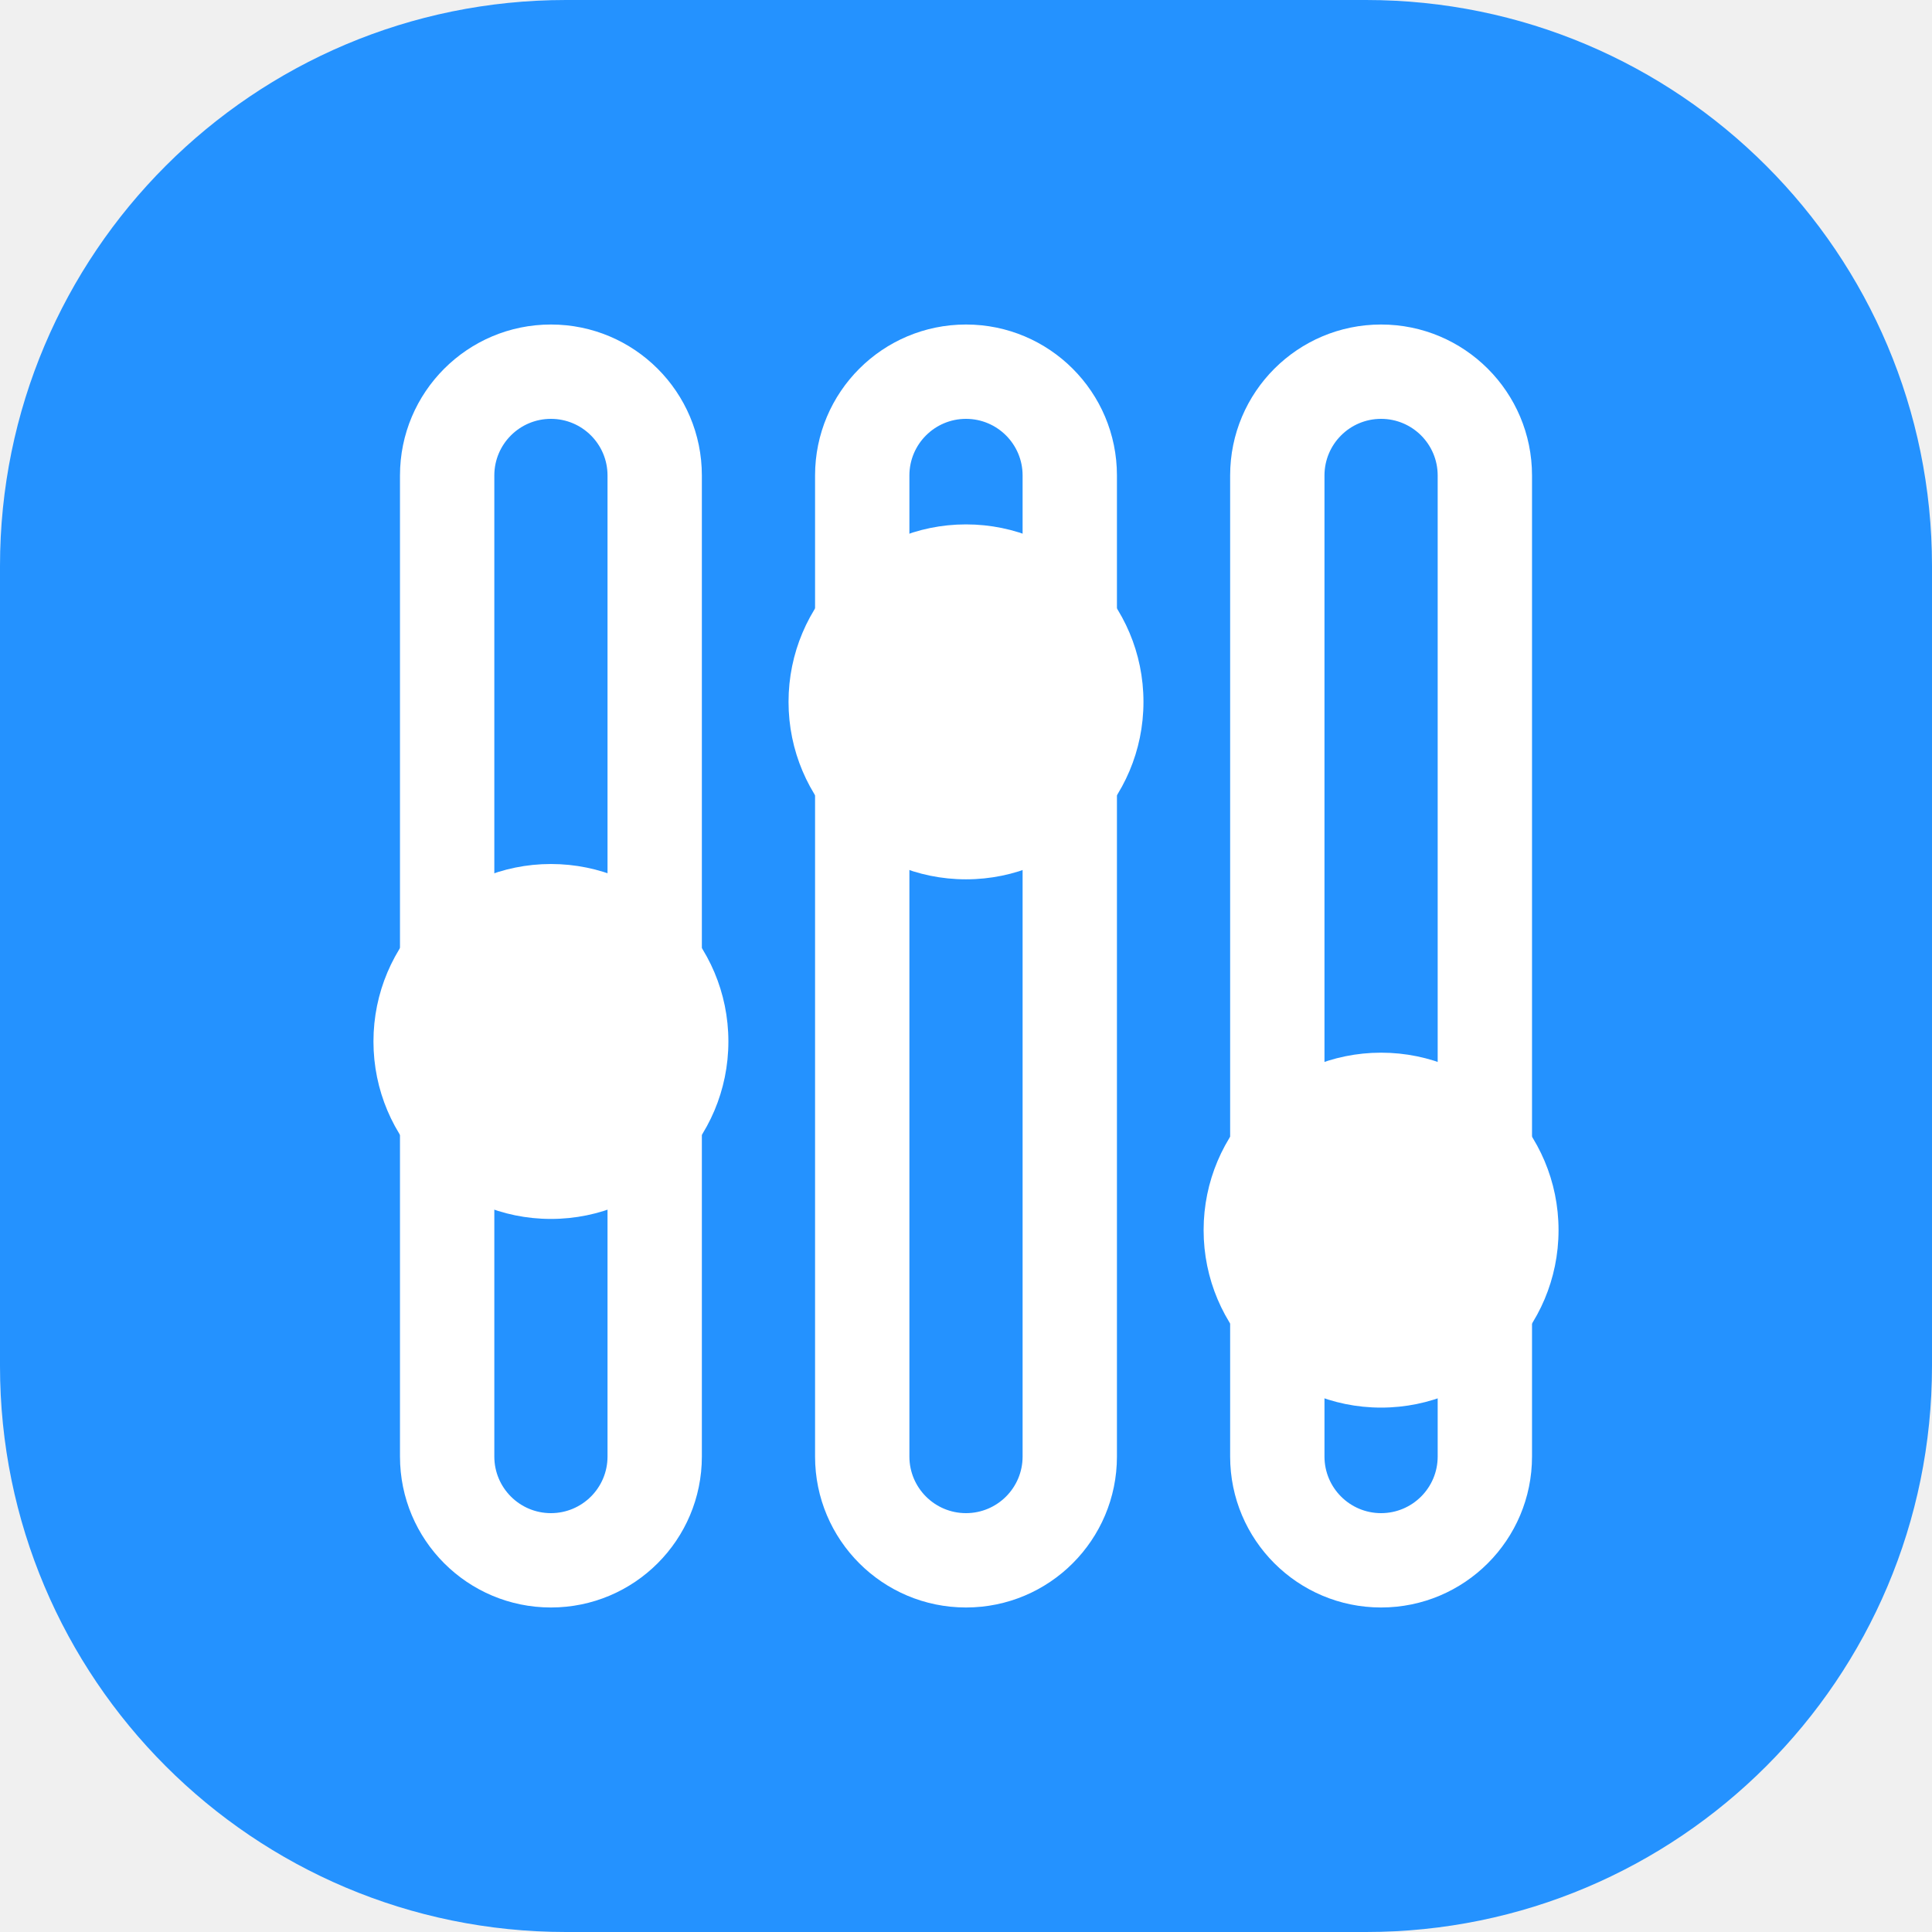
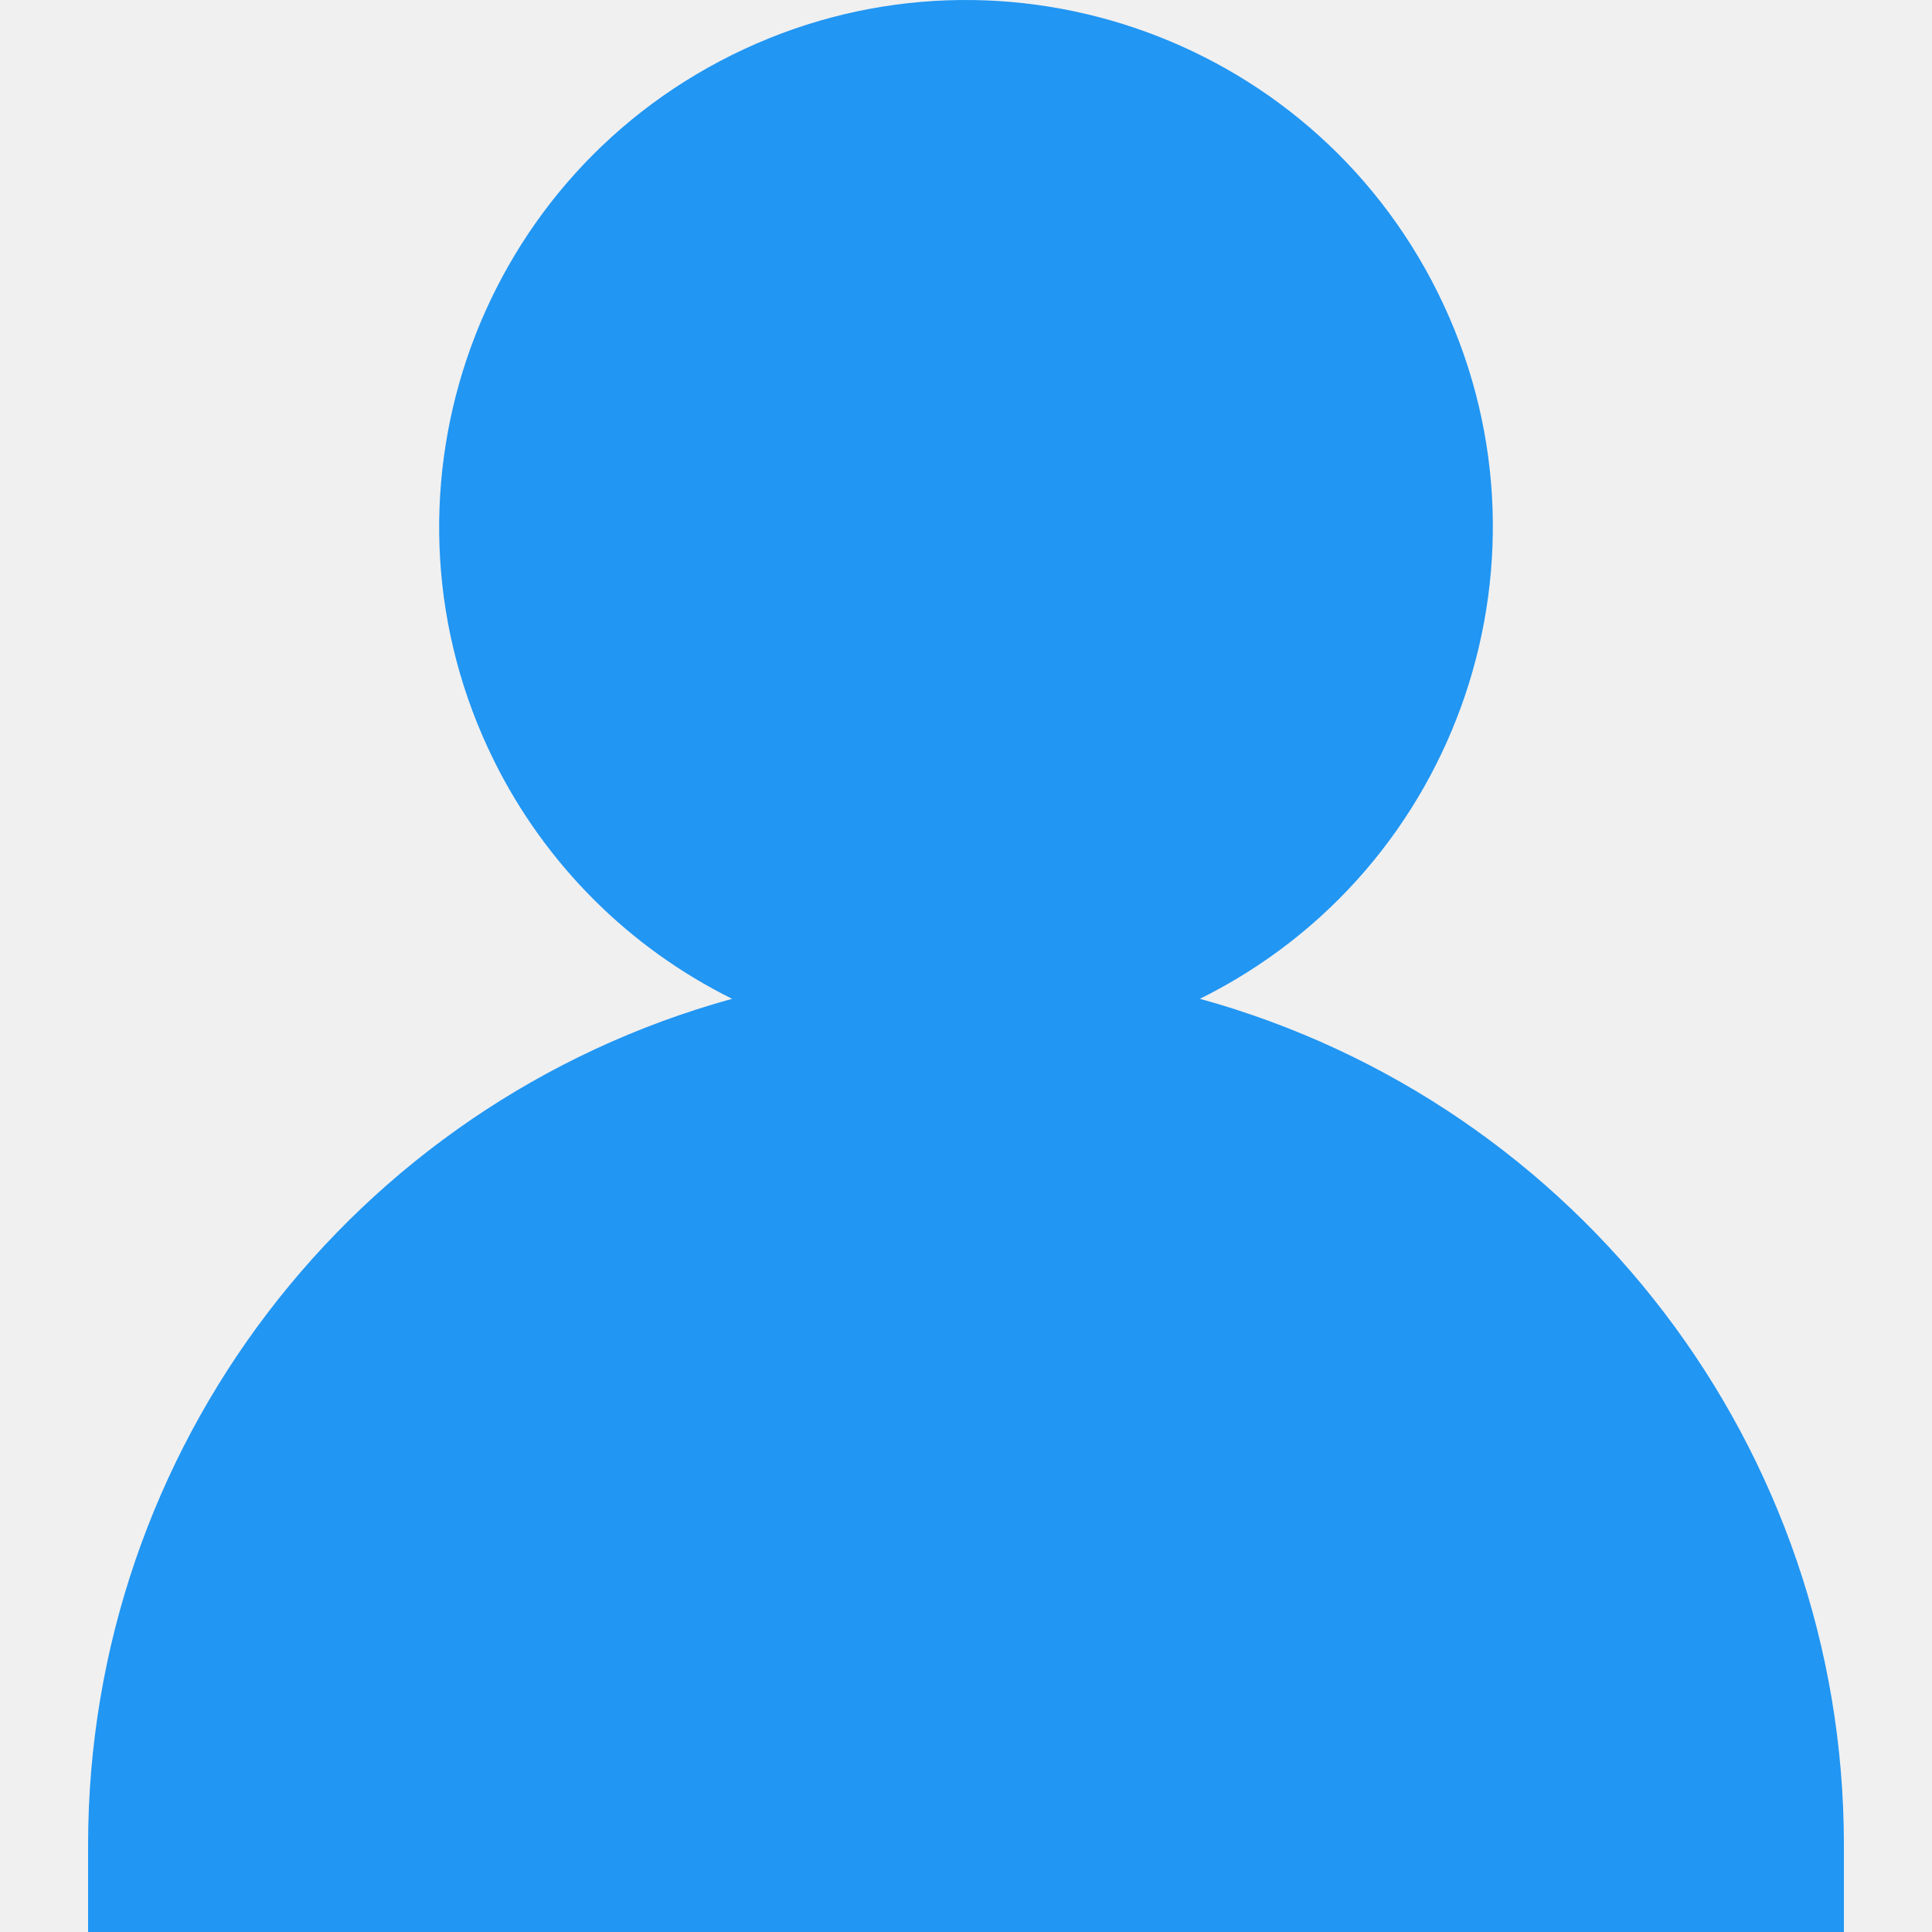
- <svg xmlns="http://www.w3.org/2000/svg" id="Layer_2" height="512" viewBox="0 0 512 512" width="512" data-name="Layer 2">
-   <g id="Icon">
-     <g id="_29" data-name="29">
-       <rect id="Background" fill="#2492ff" height="512" rx="150" transform="matrix(0 1 -1 0 512 0)" width="512" />
-       <g fill="#fff">
-         <g>
-           <path d="m271 126v260c0 8.28-6.72 15-15 15-8.28 0-15-6.72-15-15v-260c0-8.28 6.72-15 15-15 8.28 0 15 6.72 15 15zm-15 300c22.09 0 40-17.91 40-40v-260c0-22.09-17.91-40-40-40-22.09 0-40 17.91-40 40v260c0 22.09 17.91 40 40 40z" />
-           <circle cx="256" cy="186" r="47.03" />
-         </g>
-         <g>
-           <path d="m381 126v260c0 8.28-6.72 15-15 15-8.28 0-15-6.72-15-15v-260c0-8.28 6.72-15 15-15 8.28 0 15 6.72 15 15zm-15 300c22.09 0 40-17.91 40-40v-260c0-22.09-17.91-40-40-40-22.09 0-40 17.91-40 40v260c0 22.09 17.91 40 40 40z" />
-           <circle cx="366" cy="326" r="47.03" />
-         </g>
-         <g>
-           <path d="m161 126v260c0 8.28-6.72 15-15 15-8.28 0-15-6.72-15-15v-260c0-8.28 6.72-15 15-15 8.28 0 15 6.72 15 15zm-15 300c22.09 0 40-17.91 40-40v-260c0-22.09-17.91-40-40-40-22.09 0-40 17.91-40 40v260c0 22.09 17.91 40 40 40z" />
-           <circle cx="146" cy="276" r="47.03" />
-         </g>
-       </g>
-     </g>
+ <svg xmlns="http://www.w3.org/2000/svg" id="Capa_1" enable-background="new 0 0 469.489 469.489" height="512" viewBox="0 0 469.489 469.489" width="512">
+   <g>
+     <path d="m291.585 242.716c63.34-31.392 89.239-108.188 57.847-171.528s-108.188-89.239-171.528-57.847-89.239 108.188-57.847 171.528c12.435 25.091 32.756 45.411 57.847 57.847-92.415 25.515-156.441 109.567-156.493 205.44v21.333h426.667v-21.333c-.052-95.873-64.078-179.925-156.493-205.44z" fill="#2196f3" />
  </g>
</svg>
